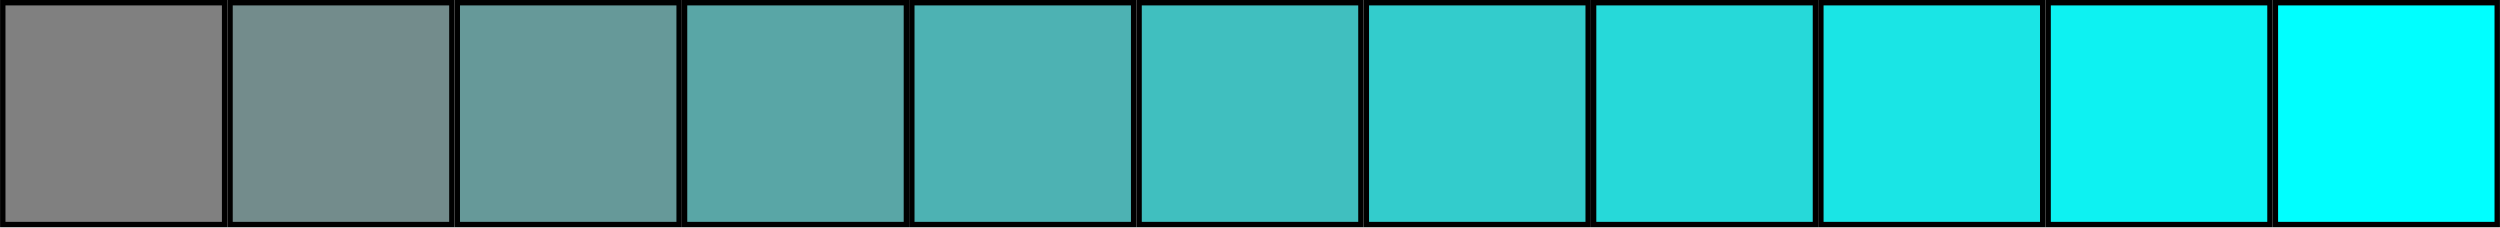
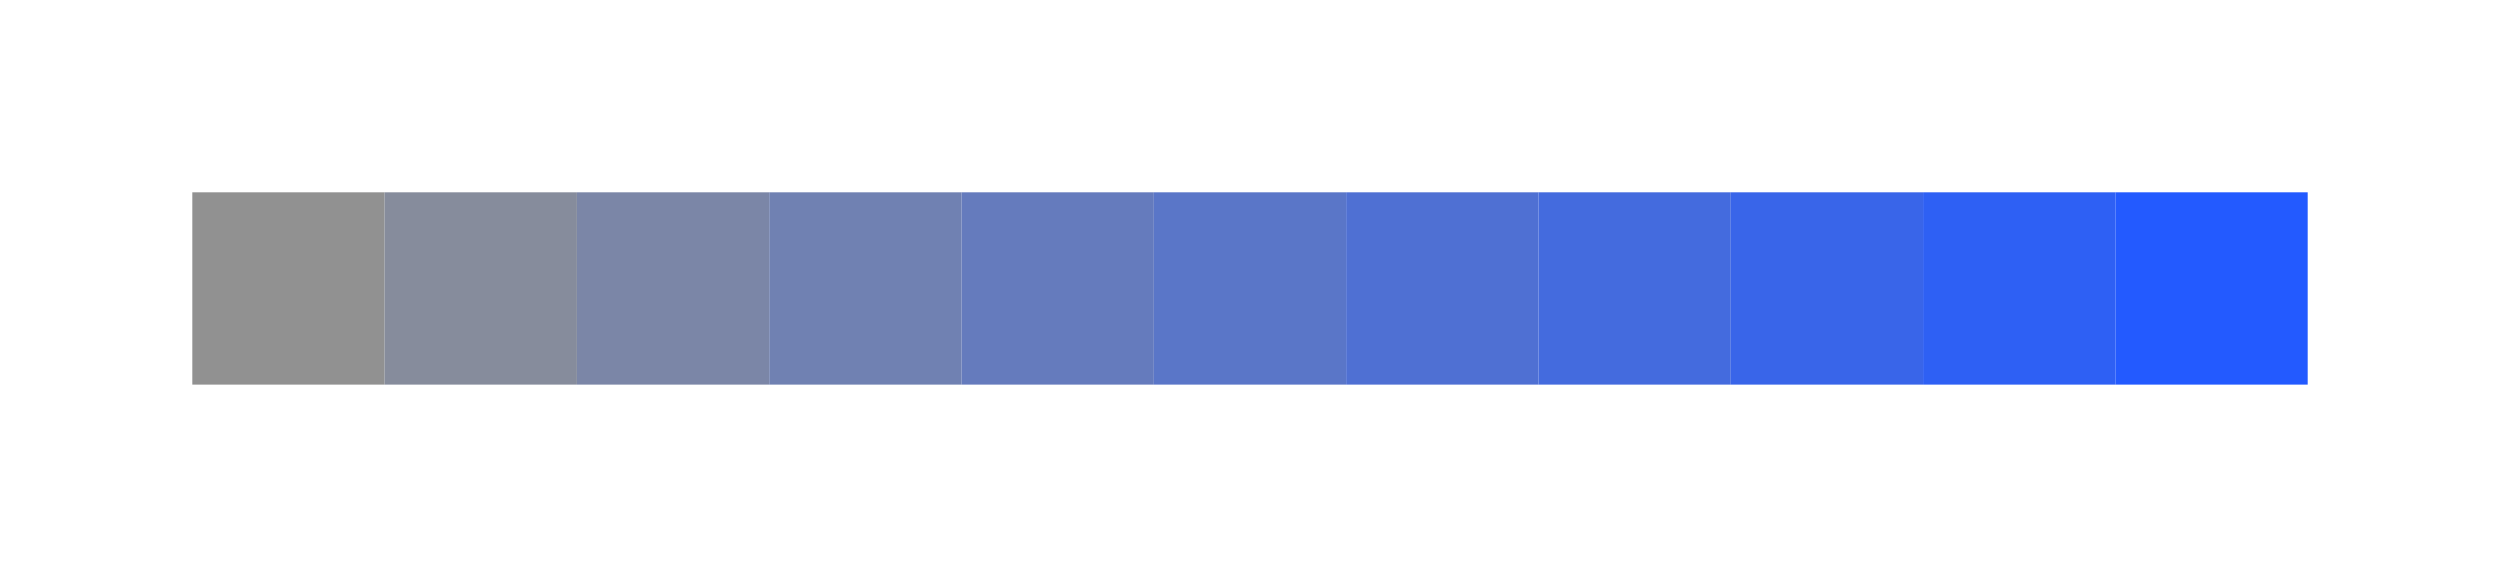
- <svg xmlns="http://www.w3.org/2000/svg" height="7.408mm" version="1.1" viewBox="0 0 231 21" width="81.492mm" x="0mm" y="0mm">
-   <g transform="matrix(1 0 0 -1 115.5 10.5)">
-     <path d="M-115.0,10.0 L-95.0,10.0 L-95.0,-10.0 L-115.0,-10.0 L-115.0,10.0 Z" style="fill:none;stroke:rgb(0,0,0);stroke-miterlimit:10;" />
-     <path d="M-115.0,10.0 L-95.0,10.0 L-95.0,-10.0 L-115.0,-10.0 L-115.0,10.0 Z" style="fill:rgb(128,128,128);stroke:none;" />
-     <path d="M-94.0,10.0 L-74.0,10.0 L-74.0,-10.0 L-94.0,-10.0 L-94.0,10.0 Z" style="fill:none;stroke:rgb(0,0,0);stroke-miterlimit:10;" />
-     <path d="M-94.0,10.0 L-74.0,10.0 L-74.0,-10.0 L-94.0,-10.0 L-94.0,10.0 Z" style="fill:rgb(115,140,140);stroke:none;" />
-     <path d="M-73.0,10.0 L-53.0,10.0 L-53.0,-10.0 L-73.0,-10.0 L-73.0,10.0 Z" style="fill:none;stroke:rgb(0,0,0);stroke-miterlimit:10;" />
-     <path d="M-73.0,10.0 L-53.0,10.0 L-53.0,-10.0 L-73.0,-10.0 L-73.0,10.0 Z" style="fill:rgb(102,153,153);stroke:none;" />
-     <path d="M-52.0,10.0 L-32.0,10.0 L-32.0,-10.0 L-52.0,-10.0 L-52.0,10.0 Z" style="fill:none;stroke:rgb(0,0,0);stroke-miterlimit:10;" />
-     <path d="M-52.0,10.0 L-32.0,10.0 L-32.0,-10.0 L-52.0,-10.0 L-52.0,10.0 Z" style="fill:rgb(89,166,166);stroke:none;" />
-     <path d="M-31.0,10.0 L-11.0,10.0 L-11.0,-10.0 L-31.0,-10.0 L-31.0,10.0 Z" style="fill:none;stroke:rgb(0,0,0);stroke-miterlimit:10;" />
-     <path d="M-31.0,10.0 L-11.0,10.0 L-11.0,-10.0 L-31.0,-10.0 L-31.0,10.0 Z" style="fill:rgb(77,178,179);stroke:none;" />
-     <path d="M-10.0,10.0 L10.0,10.0 L10.0,-10.0 L-10.0,-10.0 L-10.0,10.0 Z" style="fill:none;stroke:rgb(0,0,0);stroke-miterlimit:10;" />
-     <path d="M-10.0,10.0 L10.0,10.0 L10.0,-10.0 L-10.0,-10.0 L-10.0,10.0 Z" style="fill:rgb(64,191,191);stroke:none;" />
-     <path d="M11.0,10.0 L31.0,10.0 L31.0,-10.0 L11.0,-10.0 L11.0,10.0 Z" style="fill:none;stroke:rgb(0,0,0);stroke-miterlimit:10;" />
-     <path d="M11.0,10.0 L31.0,10.0 L31.0,-10.0 L11.0,-10.0 L11.0,10.0 Z" style="fill:rgb(51,204,204);stroke:none;" />
-     <path d="M32.0,10.0 L52.0,10.0 L52.0,-10.0 L32.0,-10.0 L32.0,10.0 Z" style="fill:none;stroke:rgb(0,0,0);stroke-miterlimit:10;" />
-     <path d="M32.0,10.0 L52.0,10.0 L52.0,-10.0 L32.0,-10.0 L32.0,10.0 Z" style="fill:rgb(38,217,217);stroke:none;" />
-     <path d="M53.0,10.0 L73.0,10.0 L73.0,-10.0 L53.0,-10.0 L53.0,10.0 Z" style="fill:none;stroke:rgb(0,0,0);stroke-miterlimit:10;" />
-     <path d="M53.0,10.0 L73.0,10.0 L73.0,-10.0 L53.0,-10.0 L53.0,10.0 Z" style="fill:rgb(26,229,229);stroke:none;" />
-     <path d="M74.0,10.0 L94.0,10.0 L94.0,-10.0 L74.0,-10.0 L74.0,10.0 Z" style="fill:none;stroke:rgb(0,0,0);stroke-miterlimit:10;" />
-     <path d="M74.0,10.0 L94.0,10.0 L94.0,-10.0 L74.0,-10.0 L74.0,10.0 Z" style="fill:rgb(13,242,242);stroke:none;" />
-     <path d="M95.0,10.0 L115.0,10.0 L115.0,-10.0 L95.0,-10.0 L95.0,10.0 Z" style="fill:none;stroke:rgb(0,0,0);stroke-miterlimit:10;" />
-     <path d="M95.0,10.0 L115.0,10.0 L115.0,-10.0 L95.0,-10.0 L95.0,10.0 Z" style="fill:rgb(0,255,255);stroke:none;" />
+ <svg width="260.0" height="60.0" viewBox="-130.0 -30.0 260.0 60.0" style="">
+   <g>
+     <defs />
+     <g>
+       <g>
+         <g>
+           <g>
+             <g>
+               <g>
+                 <g>
+                   <g>
+                     <g>
+                       <g>
+                         <rect transform="matrix(1.0,0.0,0.0,-1.0,-100.0,0.0)" style="stroke: none; fill: hsla(225.0, 0.0%, 56.863%, 1.0);" x="-10.0" y="-10.0" width="20.0" height="20.0" />
+                         <rect transform="matrix(1.0,0.0,0.0,-1.0,-80.0,0.0)" style="stroke: none; fill: hsla(225.0, 10.0%, 56.863%, 1.0);" x="-10.0" y="-10.0" width="20.0" height="20.0" />
+                       </g>
+                       <rect transform="matrix(1.0,0.0,0.0,-1.0,-60.0,0.0)" style="stroke: none; fill: hsla(225.0, 20.0%, 56.863%, 1.0);" x="-10.0" y="-10.0" width="20.0" height="20.0" />
+                     </g>
+                     <rect transform="matrix(1.0,0.0,0.0,-1.0,-40.0,0.0)" style="stroke: none; fill: hsla(225.0, 30.0%, 56.863%, 1.0);" x="-10.0" y="-10.0" width="20.0" height="20.0" />
+                   </g>
+                   <rect transform="matrix(1.0,0.0,0.0,-1.0,-20.0,0.0)" style="stroke: none; fill: hsla(225.0, 40.0%, 56.863%, 1.0);" x="-10.0" y="-10.0" width="20.0" height="20.0" />
+                 </g>
+                 <rect transform="matrix(1.0,0.0,0.0,-1.0,0.0,0.0)" style="stroke: none; fill: hsla(225.0, 50.0%, 56.863%, 1.0);" x="-10.0" y="-10.0" width="20.0" height="20.0" />
+               </g>
+               <rect transform="matrix(1.0,0.0,0.0,-1.0,20.0,0.0)" style="stroke: none; fill: hsla(225.0, 60.0%, 56.863%, 1.0);" x="-10.0" y="-10.0" width="20.0" height="20.0" />
+             </g>
+             <rect transform="matrix(1.0,0.0,0.0,-1.0,40.0,0.0)" style="stroke: none; fill: hsla(225.0, 70.0%, 56.863%, 1.0);" x="-10.0" y="-10.0" width="20.0" height="20.0" />
+           </g>
+           <rect transform="matrix(1.0,0.0,0.0,-1.0,60.0,0.0)" style="stroke: none; fill: hsla(225.0, 80.0%, 56.863%, 1.0);" x="-10.0" y="-10.0" width="20.0" height="20.0" />
+         </g>
+         <rect transform="matrix(1.0,0.0,0.0,-1.0,80.0,0.0)" style="stroke: none; fill: hsla(225.0, 90.0%, 56.863%, 1.0);" x="-10.0" y="-10.0" width="20.0" height="20.0" />
+       </g>
+       <rect transform="matrix(1.0,0.0,0.0,-1.0,100.0,0.0)" style="stroke: none; fill: hsla(225.0, 100.0%, 56.863%, 1.0);" x="-10.0" y="-10.0" width="20.0" height="20.0" />
+     </g>
  </g>
</svg>
